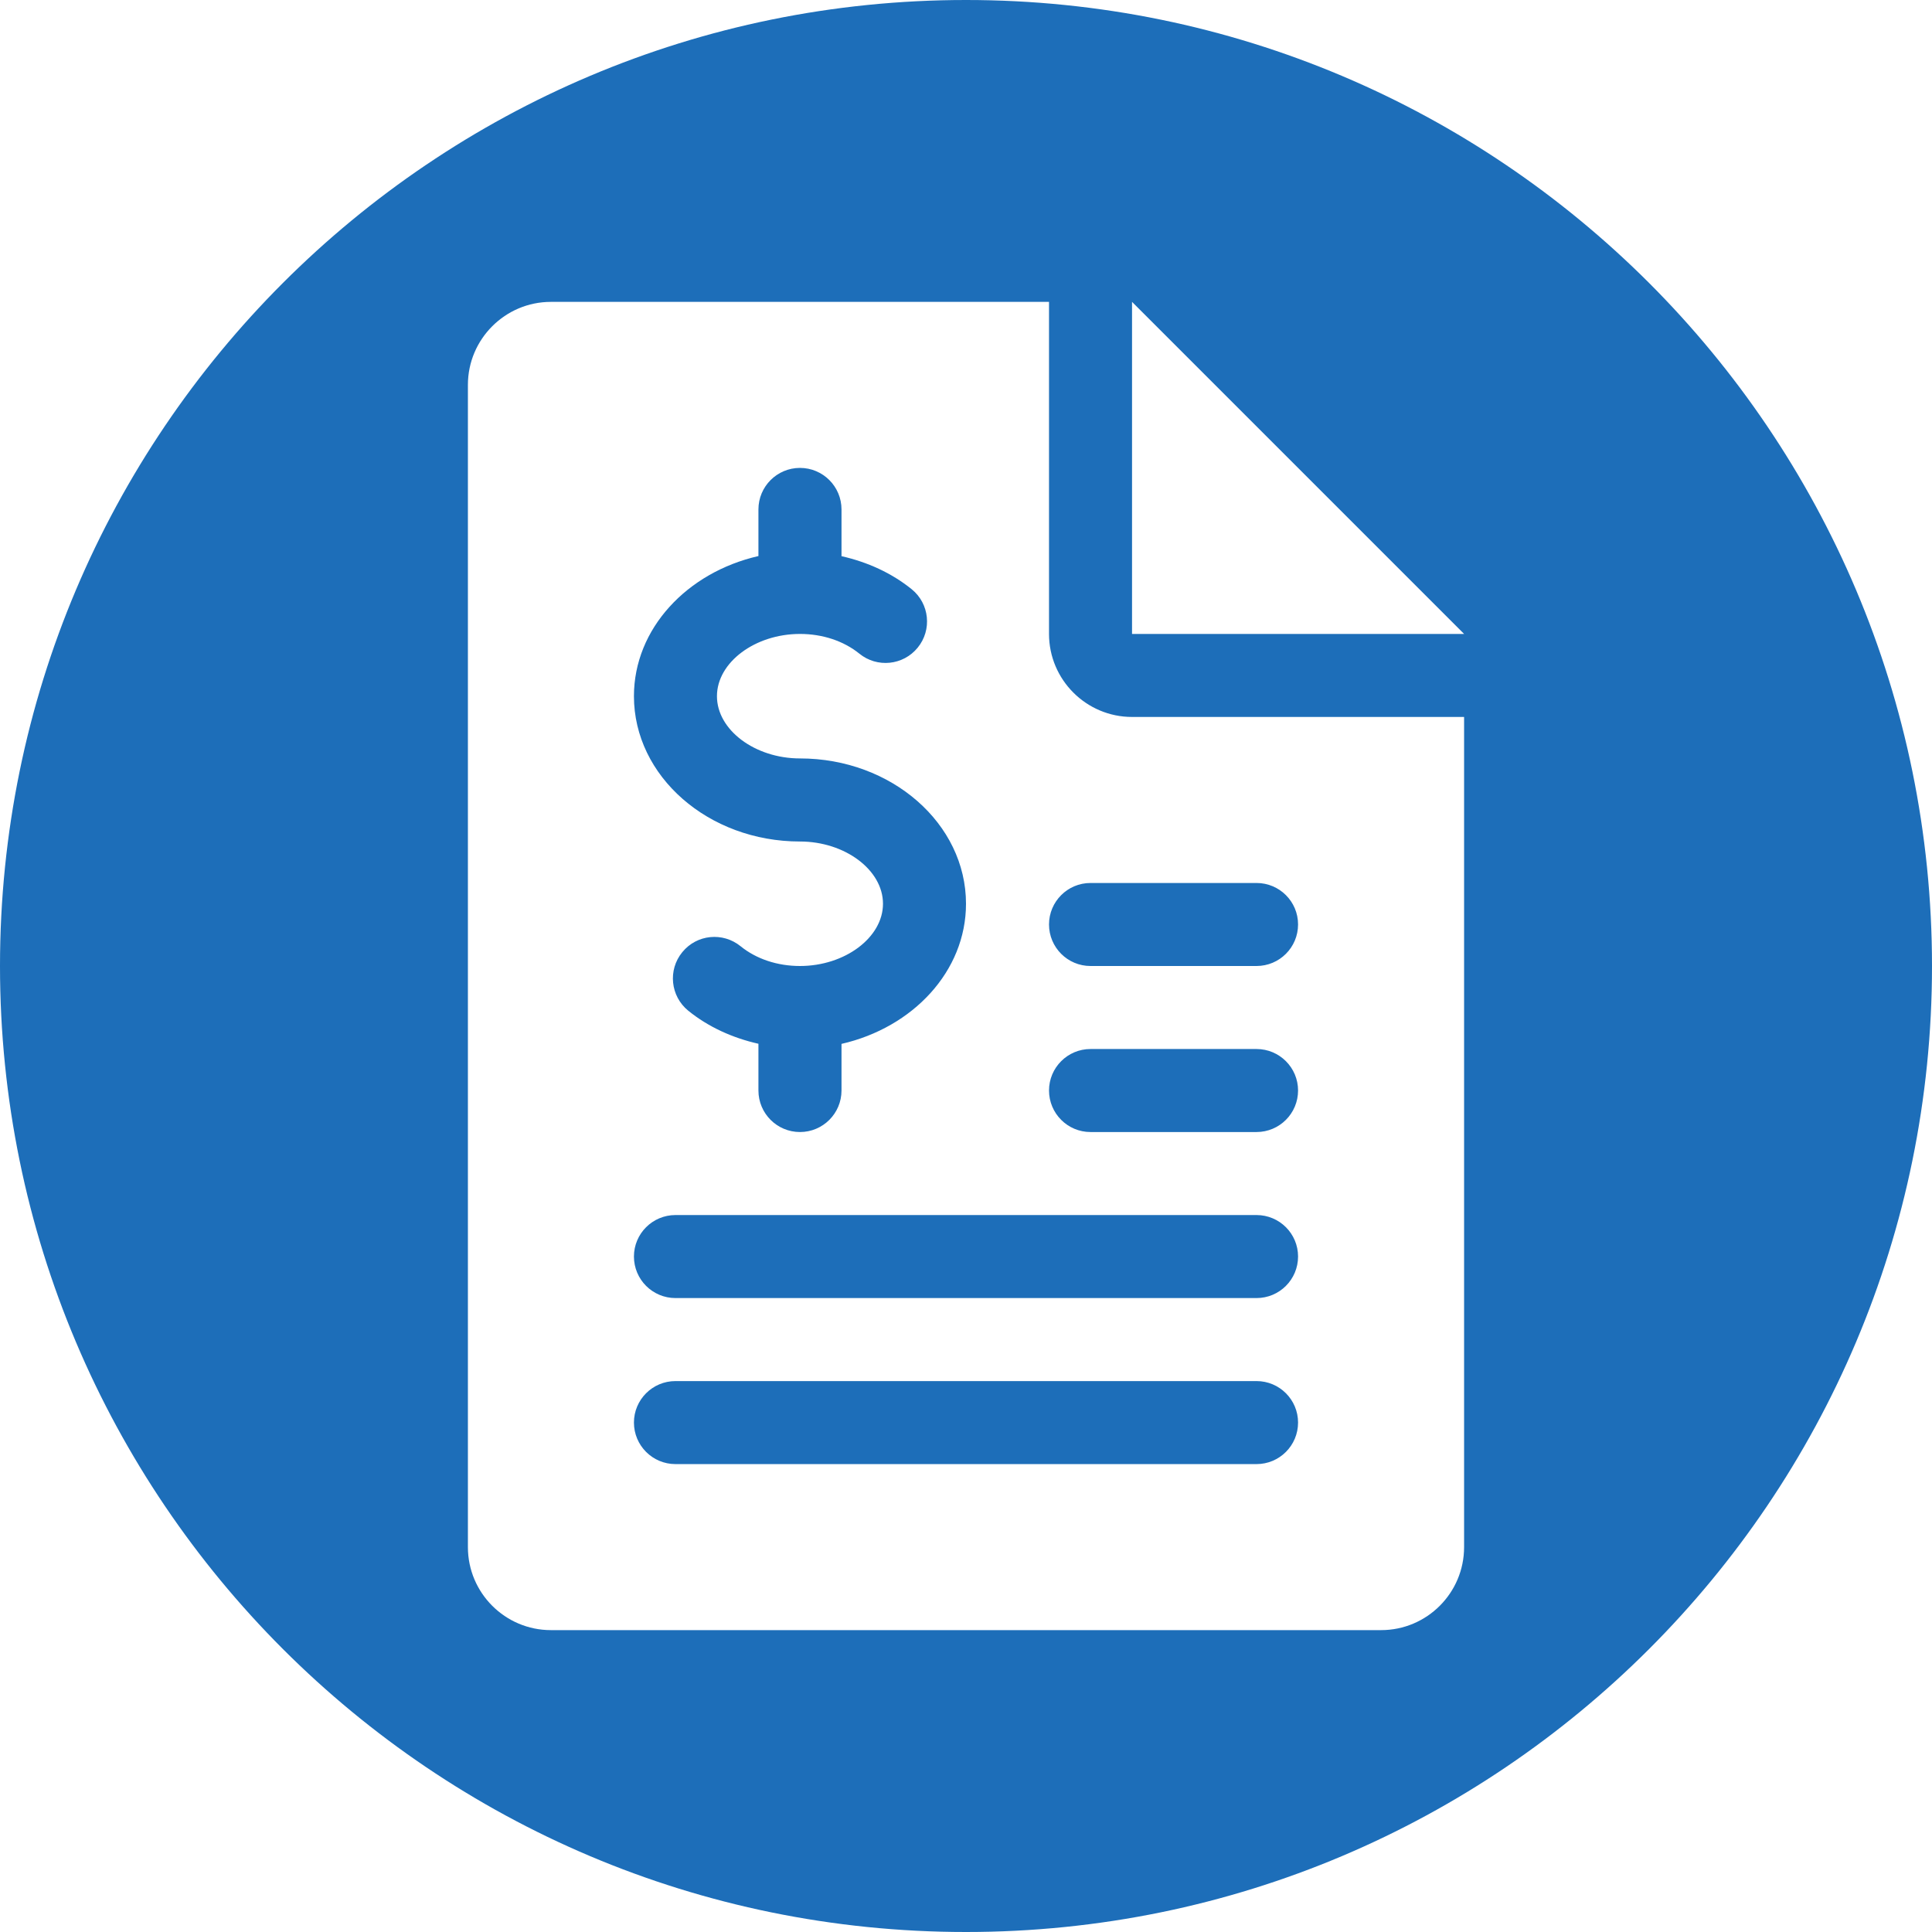
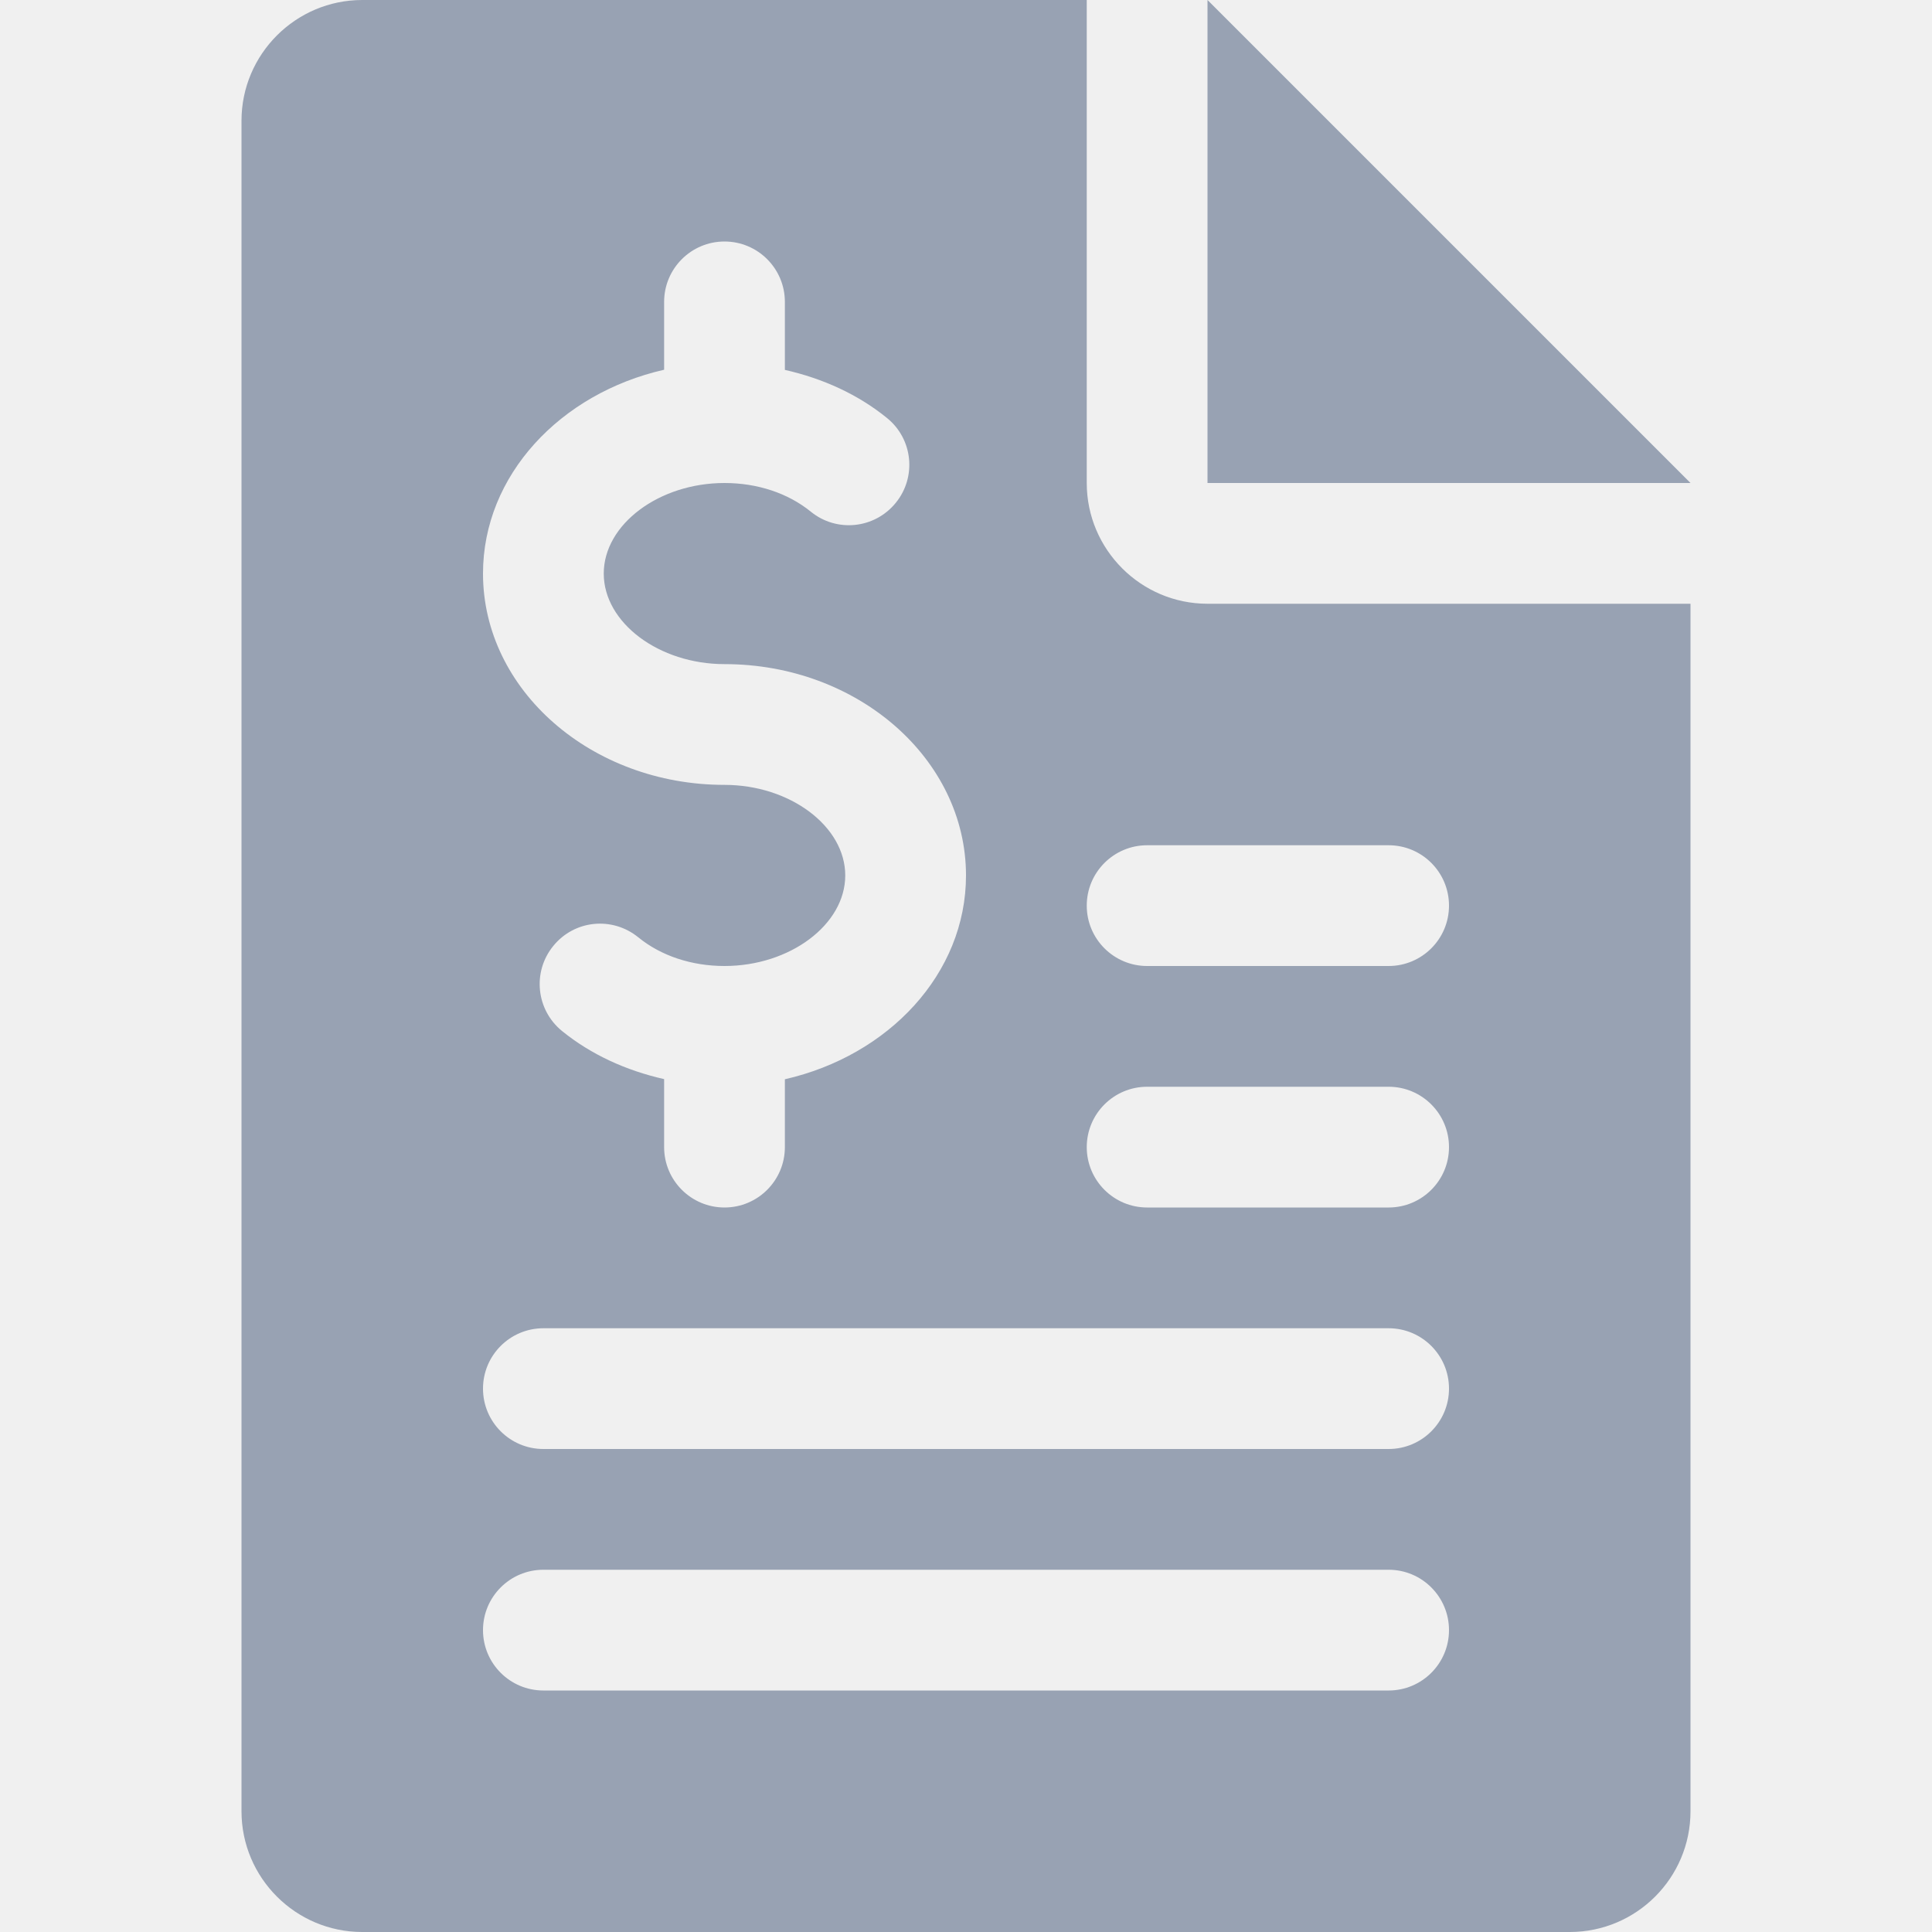
- <svg xmlns="http://www.w3.org/2000/svg" width="32" height="32" viewBox="0 0 32 32" fill="none">
-   <g clip-path="url(#clip0_758_11520)">
-     <rect width="32" height="32" fill="white" />
-     <circle cx="16" cy="16" r="16" fill="#1D6EB9" />
-     <path d="M18.75 5V10.5H24.25L18.75 5Z" fill="white" />
-     <path d="M18.75 11.875C17.992 11.875 17.375 11.258 17.375 10.5V5H9.125C8.367 5 7.75 5.617 7.75 6.375V25.625C7.75 26.384 8.367 27 9.125 27H22.875C23.634 27 24.25 26.384 24.25 25.625V11.875H18.75ZM12.562 9.21V8.438C12.562 8.058 12.87 7.75 13.25 7.75C13.63 7.75 13.938 8.058 13.938 8.438V9.212C14.368 9.309 14.769 9.491 15.101 9.76C15.396 9.999 15.44 10.433 15.2 10.727C14.959 11.023 14.526 11.065 14.233 10.826C13.973 10.616 13.624 10.5 13.25 10.5C12.505 10.5 11.875 10.972 11.875 11.531C11.875 12.091 12.505 12.562 13.25 12.562C14.767 12.562 16 13.642 16 14.969C16 16.087 15.12 17.02 13.938 17.29V18.062C13.938 18.442 13.63 18.75 13.25 18.75C12.87 18.75 12.562 18.442 12.562 18.062V17.288C12.132 17.191 11.731 17.009 11.399 16.74C11.104 16.499 11.06 16.066 11.3 15.772C11.541 15.475 11.973 15.434 12.267 15.673C12.527 15.884 12.876 16 13.25 16C13.995 16 14.625 15.528 14.625 14.969C14.625 14.409 13.995 13.938 13.25 13.938C11.733 13.938 10.5 12.858 10.5 11.531C10.5 10.413 11.38 9.48 12.562 9.21ZM20.812 24.25H11.188C10.808 24.25 10.5 23.942 10.5 23.562C10.5 23.183 10.808 22.875 11.188 22.875H20.812C21.192 22.875 21.5 23.183 21.5 23.562C21.5 23.942 21.192 24.25 20.812 24.25ZM20.812 21.5H11.188C10.808 21.5 10.5 21.192 10.5 20.812C10.5 20.433 10.808 20.125 11.188 20.125H20.812C21.192 20.125 21.5 20.433 21.5 20.812C21.5 21.192 21.192 21.5 20.812 21.5ZM20.812 18.75H18.062C17.683 18.75 17.375 18.442 17.375 18.062C17.375 17.683 17.683 17.375 18.062 17.375H20.812C21.192 17.375 21.5 17.683 21.5 18.062C21.5 18.442 21.192 18.75 20.812 18.75ZM20.812 16H18.062C17.683 16 17.375 15.692 17.375 15.312C17.375 14.933 17.683 14.625 18.062 14.625H20.812C21.192 14.625 21.5 14.932 21.5 15.312C21.5 15.692 21.192 16 20.812 16Z" fill="white" />
-   </g>
-   <defs>
-     <clipPath id="clip0_758_11520">
-       <rect width="32" height="32" fill="white" />
-     </clipPath>
-   </defs>
+ <svg xmlns="http://www.w3.org/2000/svg" width="24" height="24" viewBox="0 0 24 24" fill="none">
+   <path d="M15 0V6H21L15 0Z" fill="#98A2B3" />
+   <path d="M15 7.5C14.174 7.5 13.5 6.827 13.5 6V0H4.5C3.674 0 3 0.673 3 1.5V22.5C3 23.328 3.674 24 4.5 24H19.5C20.328 24 21 23.328 21 22.5V7.5H15ZM8.25 4.593V3.75C8.25 3.336 8.586 3 9 3C9.414 3 9.75 3.336 9.75 3.75V4.595C10.22 4.701 10.658 4.899 11.019 5.193C11.341 5.454 11.389 5.926 11.127 6.247C10.864 6.57 10.392 6.617 10.072 6.356C9.789 6.126 9.408 6 9 6C8.187 6 7.5 6.514 7.5 7.125C7.5 7.736 8.187 8.25 9 8.25C10.655 8.25 12 9.428 12 10.875C12 12.095 11.04 13.113 9.75 13.407V14.25C9.75 14.664 9.414 15 9 15C8.586 15 8.25 14.664 8.25 14.25V13.405C7.78 13.299 7.343 13.101 6.981 12.807C6.659 12.544 6.611 12.072 6.873 11.751C7.136 11.427 7.606 11.382 7.928 11.643C8.211 11.874 8.592 12 9 12C9.813 12 10.5 11.486 10.5 10.875C10.5 10.264 9.813 9.75 9 9.75C7.346 9.75 6 8.572 6 7.125C6 5.905 6.96 4.887 8.25 4.593ZM17.25 21H6.75C6.336 21 6 20.664 6 20.25C6 19.836 6.336 19.5 6.75 19.5H17.25C17.664 19.5 18 19.836 18 20.25C18 20.664 17.664 21 17.25 21ZM17.25 18H6.75C6.336 18 6 17.664 6 17.25C6 16.836 6.336 16.5 6.75 16.5H17.25C17.664 16.5 18 16.836 18 17.25C18 17.664 17.664 18 17.25 18ZM17.25 15H14.25C13.836 15 13.5 14.664 13.5 14.25C13.5 13.836 13.836 13.5 14.25 13.5H17.25C17.664 13.5 18 13.836 18 14.25C18 14.664 17.664 15 17.25 15ZM17.25 12H14.25C13.836 12 13.5 11.664 13.5 11.25C13.5 10.836 13.836 10.5 14.25 10.5H17.25C17.664 10.5 18 10.835 18 11.25C18 11.664 17.664 12 17.25 12Z" fill="#98A2B3" />
</svg>
